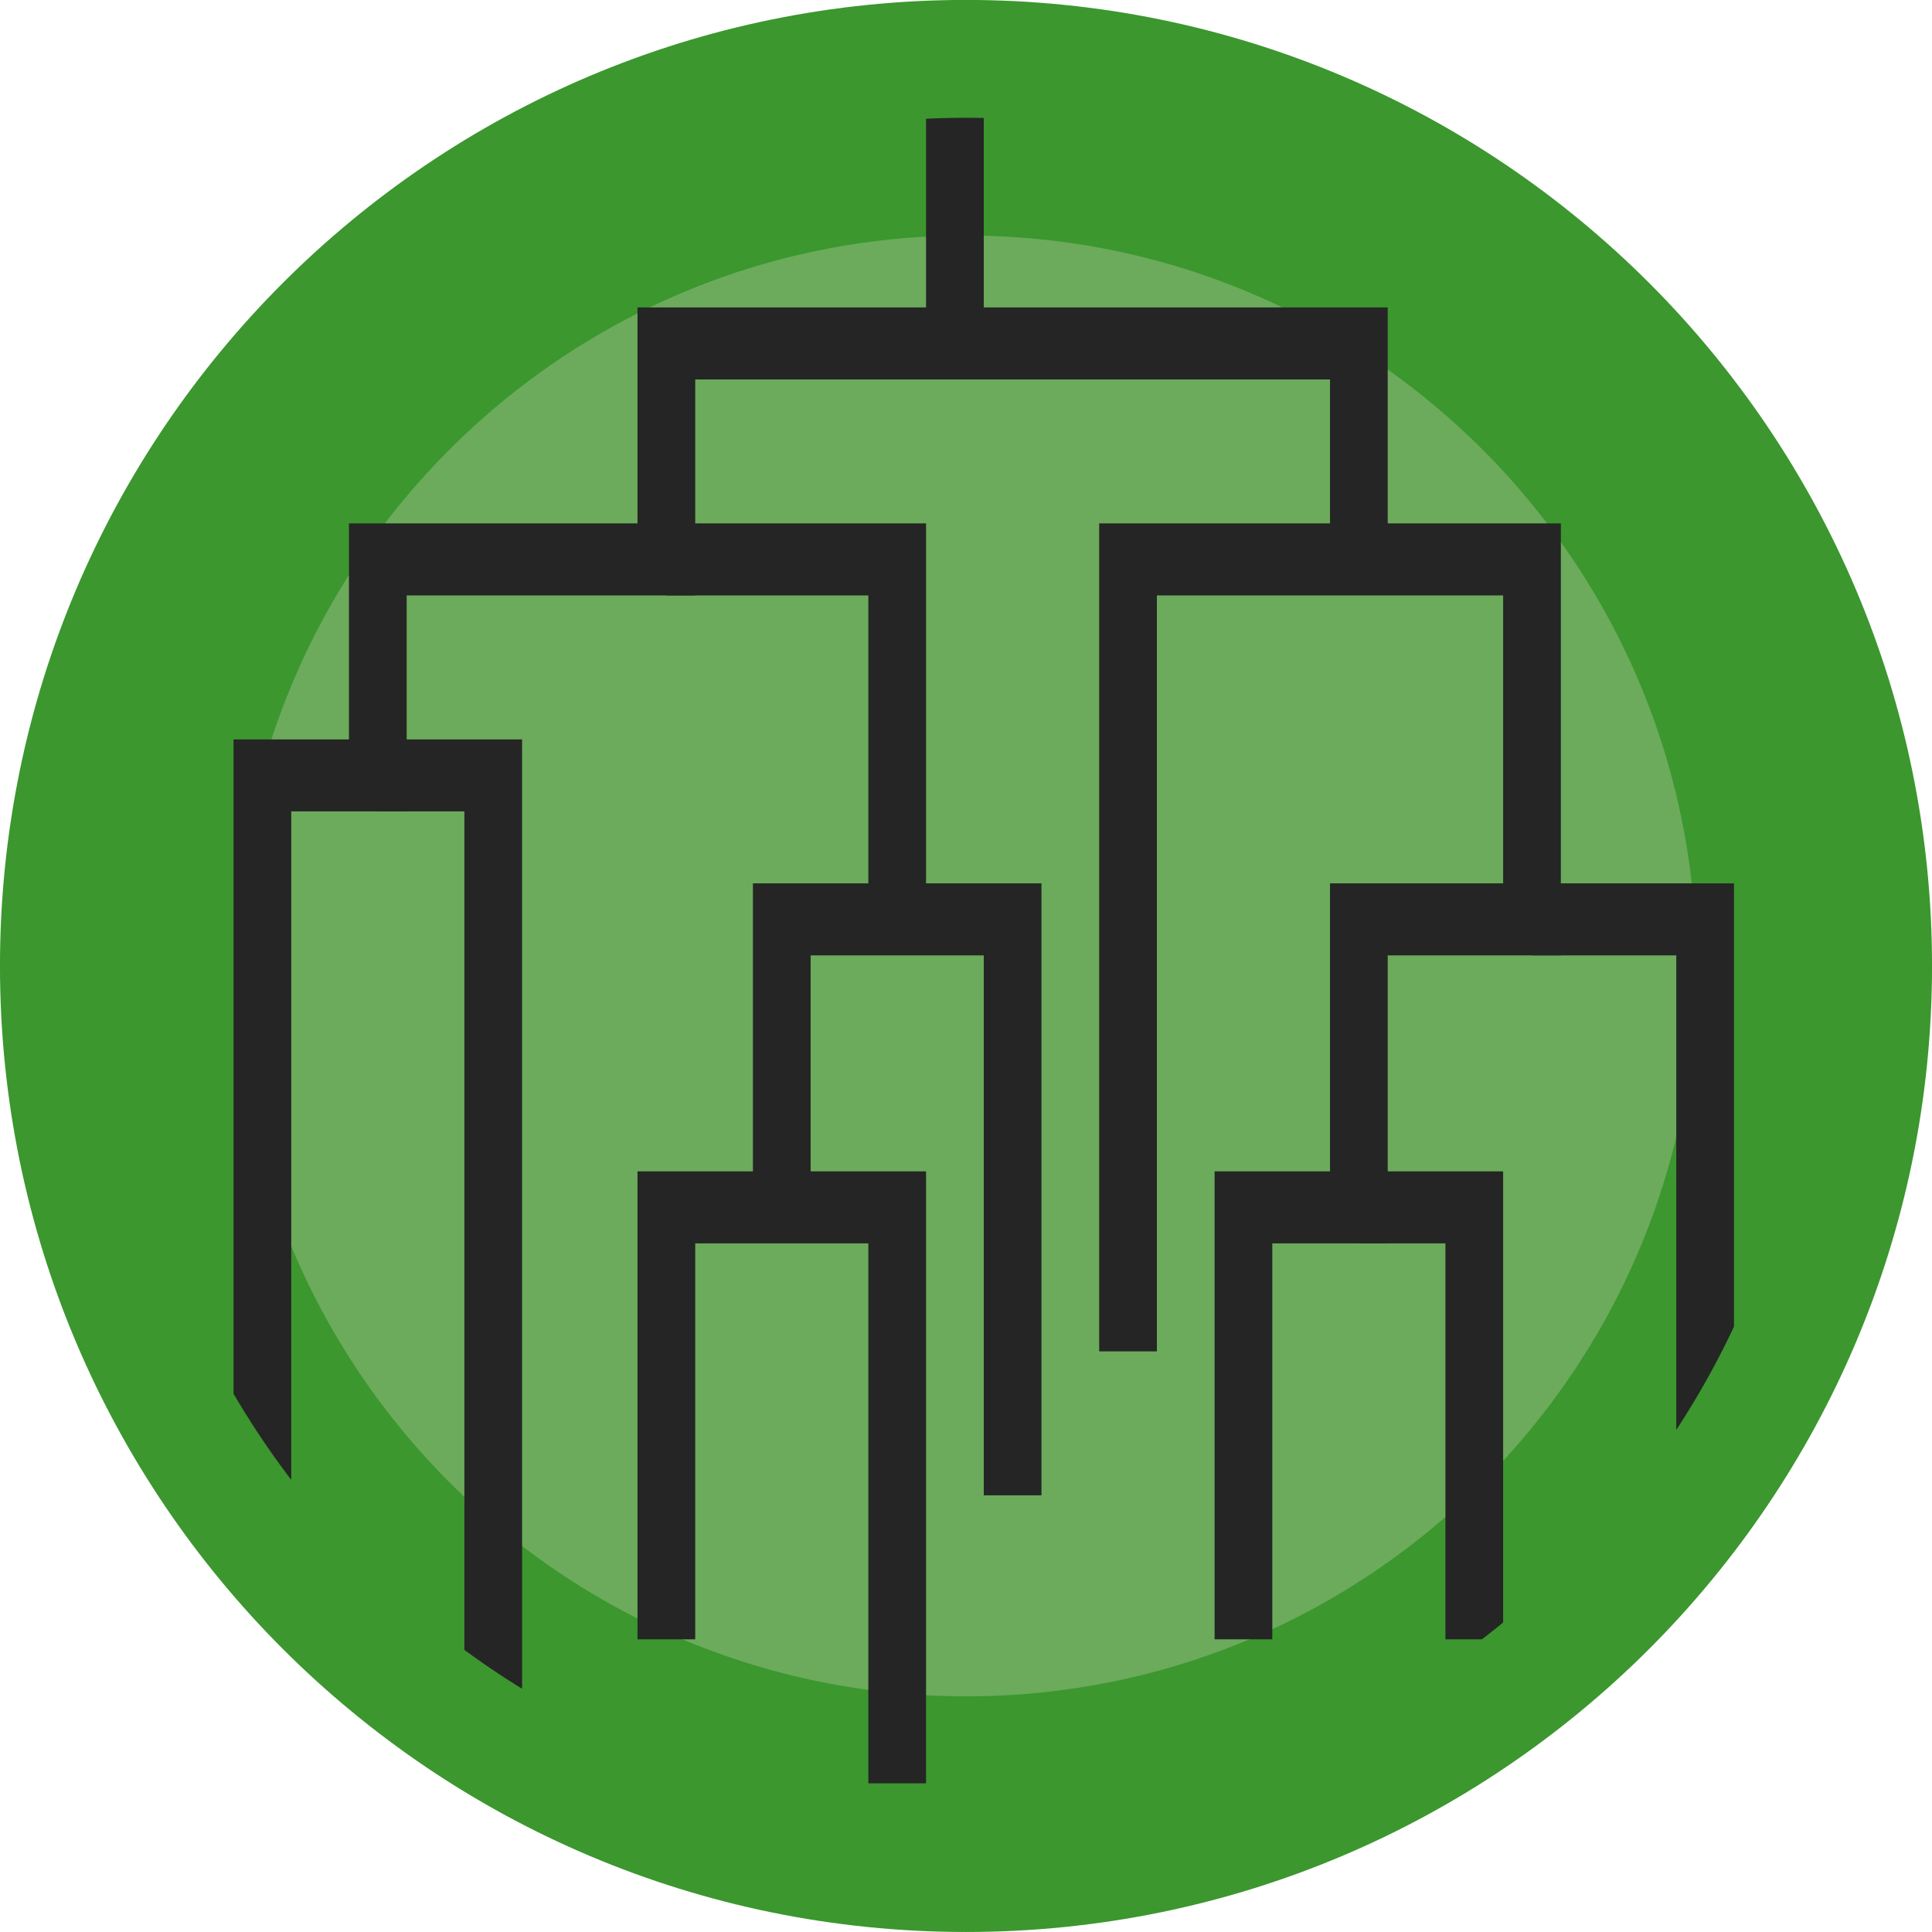
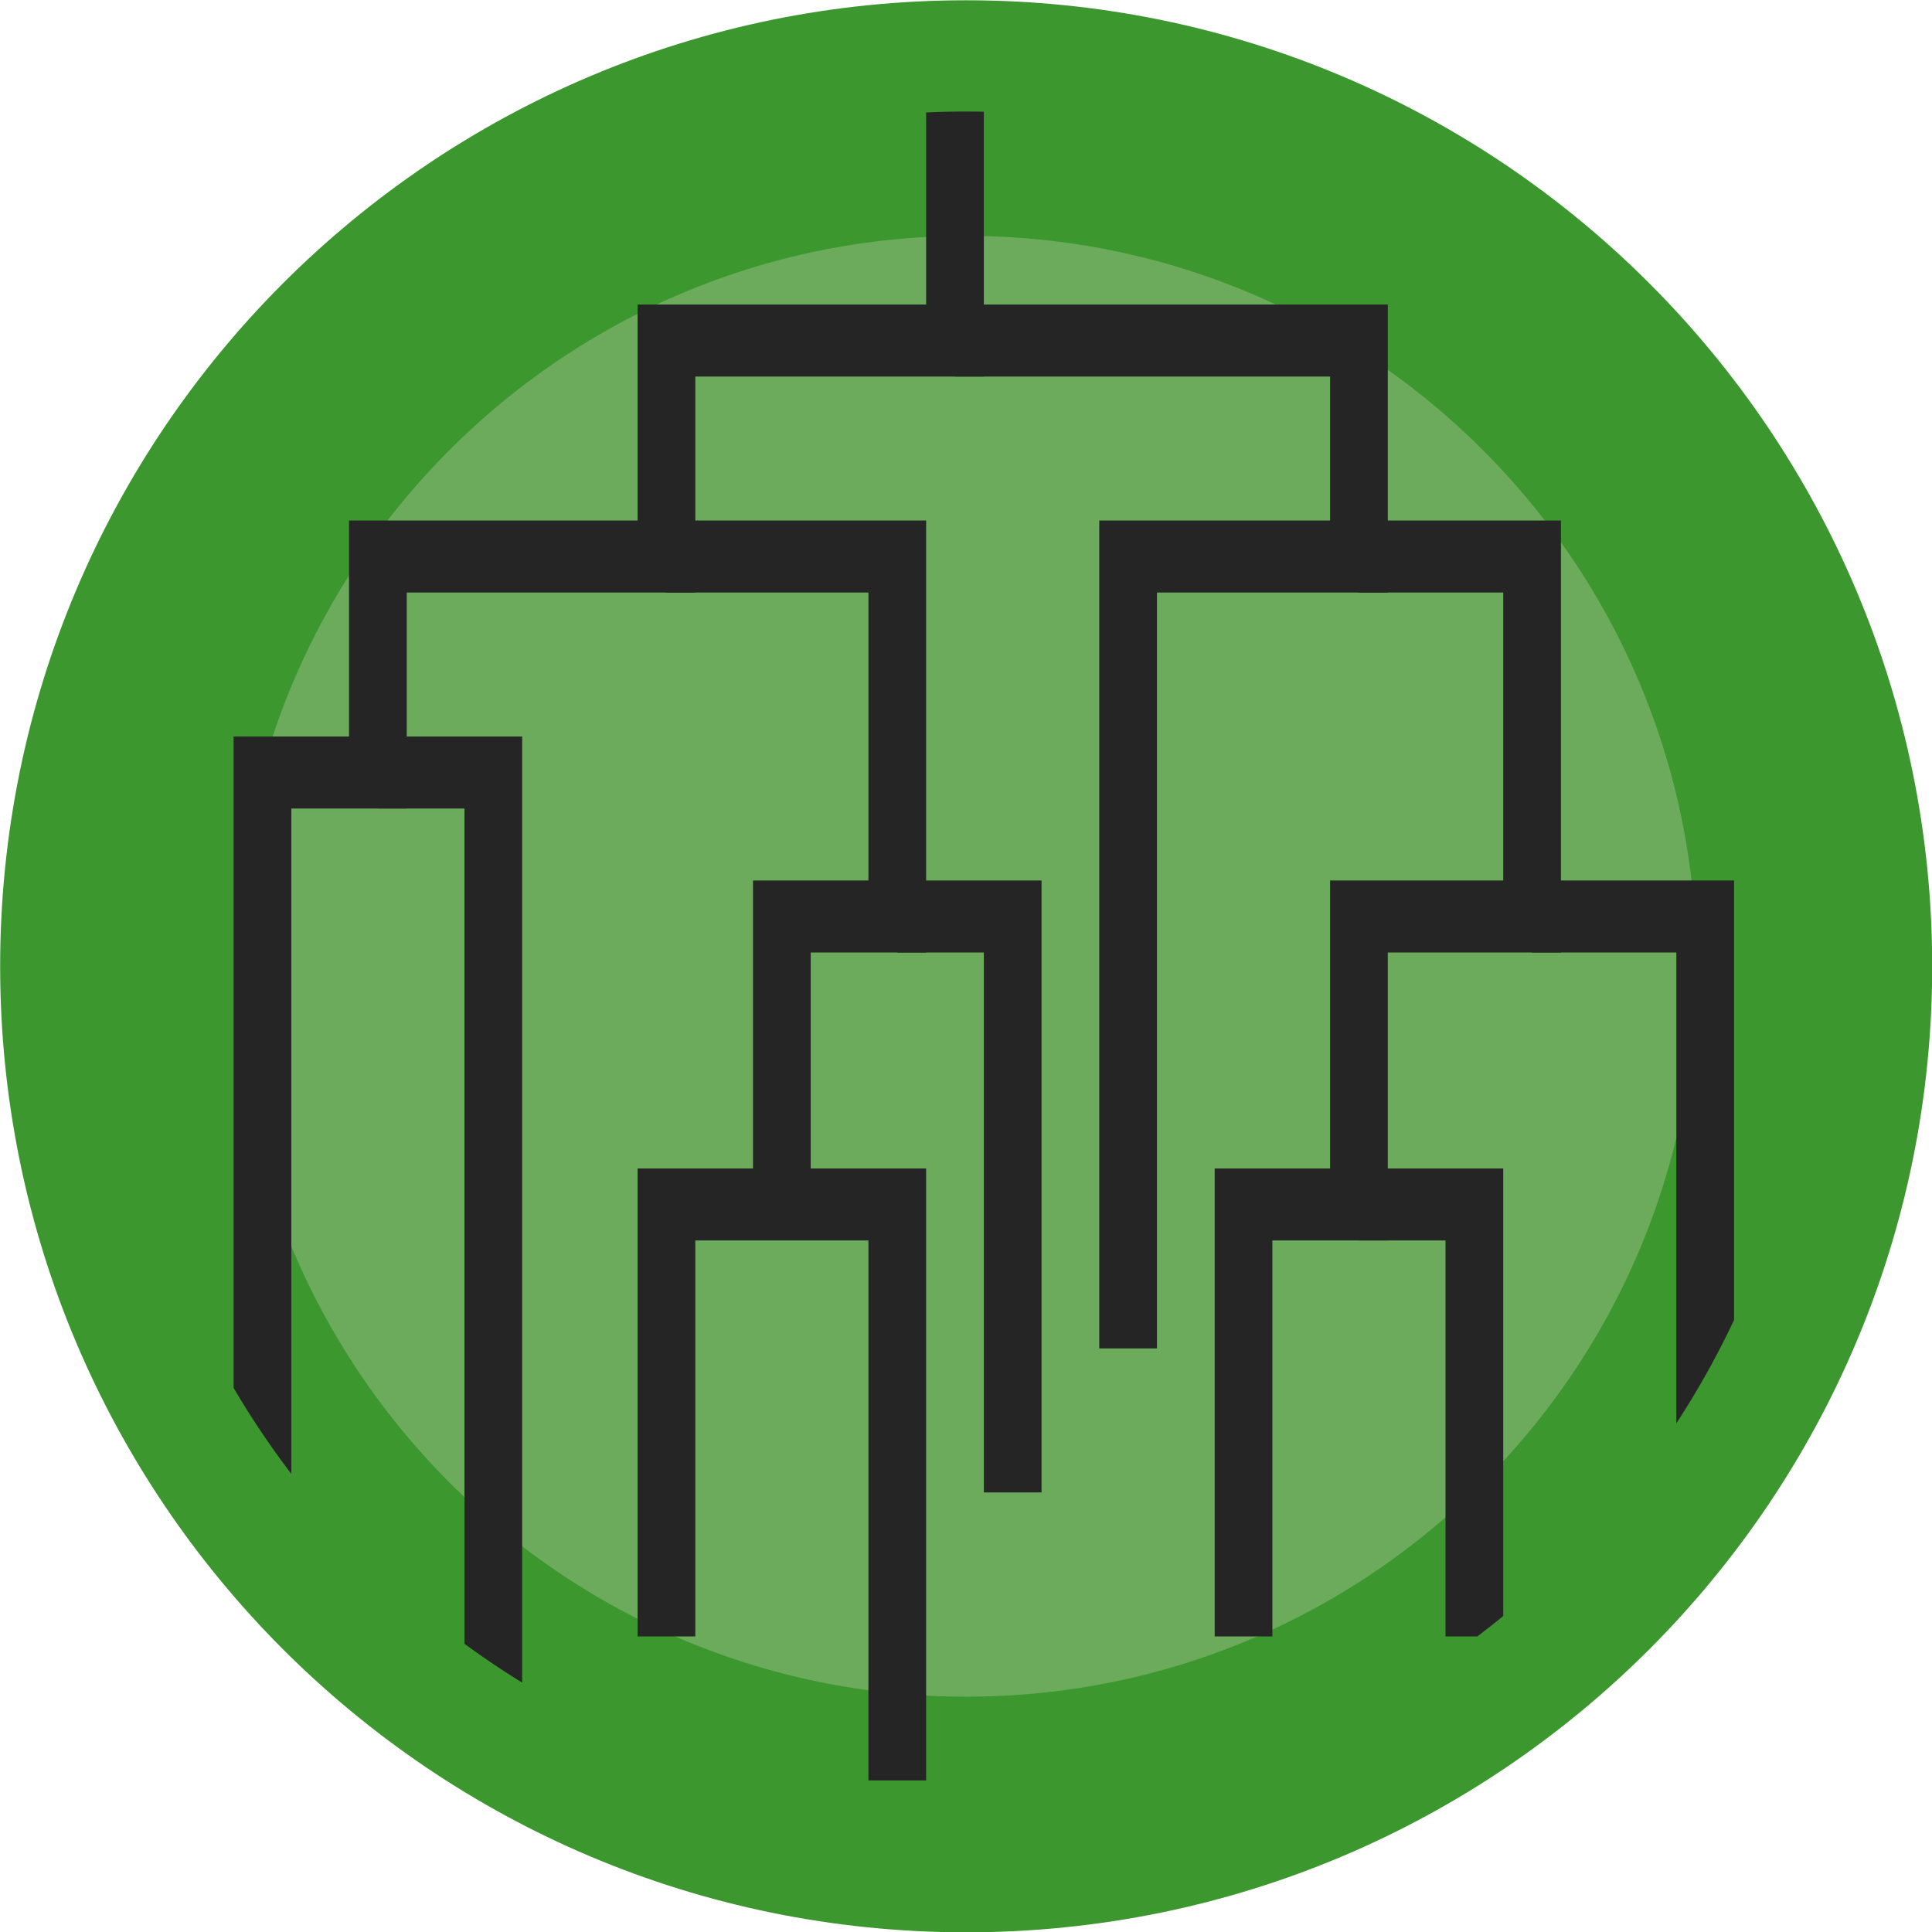
- <svg xmlns="http://www.w3.org/2000/svg" width="48.951" height="48.951" viewBox="0 0 45.892 45.892">
+ <svg xmlns="http://www.w3.org/2000/svg" id="Bio_Phylo_Green" height="12.952mm" width="12.952mm" version="1.1" viewBox="0 0 45.892 45.892">
  <defs>
-     <clipPath id="a">
-       <ellipse cy="1029.047" cx="318.194" rx="14.698" ry="11.781" fill="#6b85dd" stroke="#4266d5" stroke-width="3.655" />
+     <clipPath id="clipPath5168-2" clipPathUnits="userSpaceOnUse">
+       <ellipse rx="14.698" ry="11.781" stroke="#4266d5" cy="1029" cx="318.19" stroke-width="3.655" fill="#6b85dd" />
    </clipPath>
  </defs>
-   <g transform="translate(-100 -427.9)">
-     <circle cx="122.946" cy="450.845" r="20.148" fill="#6bab5b" stroke="#3b972e" stroke-width="5.597" />
-     <g transform="matrix(1.3708 0 0 1.71013 -313.232 -1308.959)" clip-path="url(#a)" fill="none" stroke="#252525">
-       <path d="M318 1015.4v5h-5v3h-5v3h-2v12" />
-       <path d="M308 1026.4h2v14M318 1020.4h7v3h-4v11M325 1023.4h3v5h-3v4h-2v6" />
-       <path d="M325 1032.4h2v6M328 1028.4h3v11M313 1023.4h4v5h-2v4M317 1028.4h2v8M317 1040.4v-8h-4v6" />
+   <g transform="translate(-277.05 -463.7)">
+     <g id="Green_Dot_Phylogeny" transform="translate(177.05 35.803)">
+       <circle r="20.148" stroke="#3b972e" cy="450.85" cx="122.95" stroke-width="5.597" fill="#6bab5b" />
+       <g clip-path="url(#clipPath5168-2)" transform="matrix(1.3708 0 0 1.7101 -313.23 -1309)" stroke="#252525" stroke-width="1px" fill="none">
+         <path d="m318 1015.4v5h-5v3h-5v3h-2v12" />
+         <path d="m308 1026.4h2v14" />
+         <path d="m318 1020.4h7v3h-4v11" />
+         <path d="m325 1023.4h3v5h-3v4h-2v6" />
+         <path d="m325 1032.4h2v6" />
+         <path d="m328 1028.4h3v11" />
+         <path d="m313 1023.4h4v5h-2v4" />
+         <path d="m317 1028.4h2v8" />
+         <path d="m317 1040.4v-8h-2-2v6" />
+       </g>
    </g>
  </g>
</svg>
